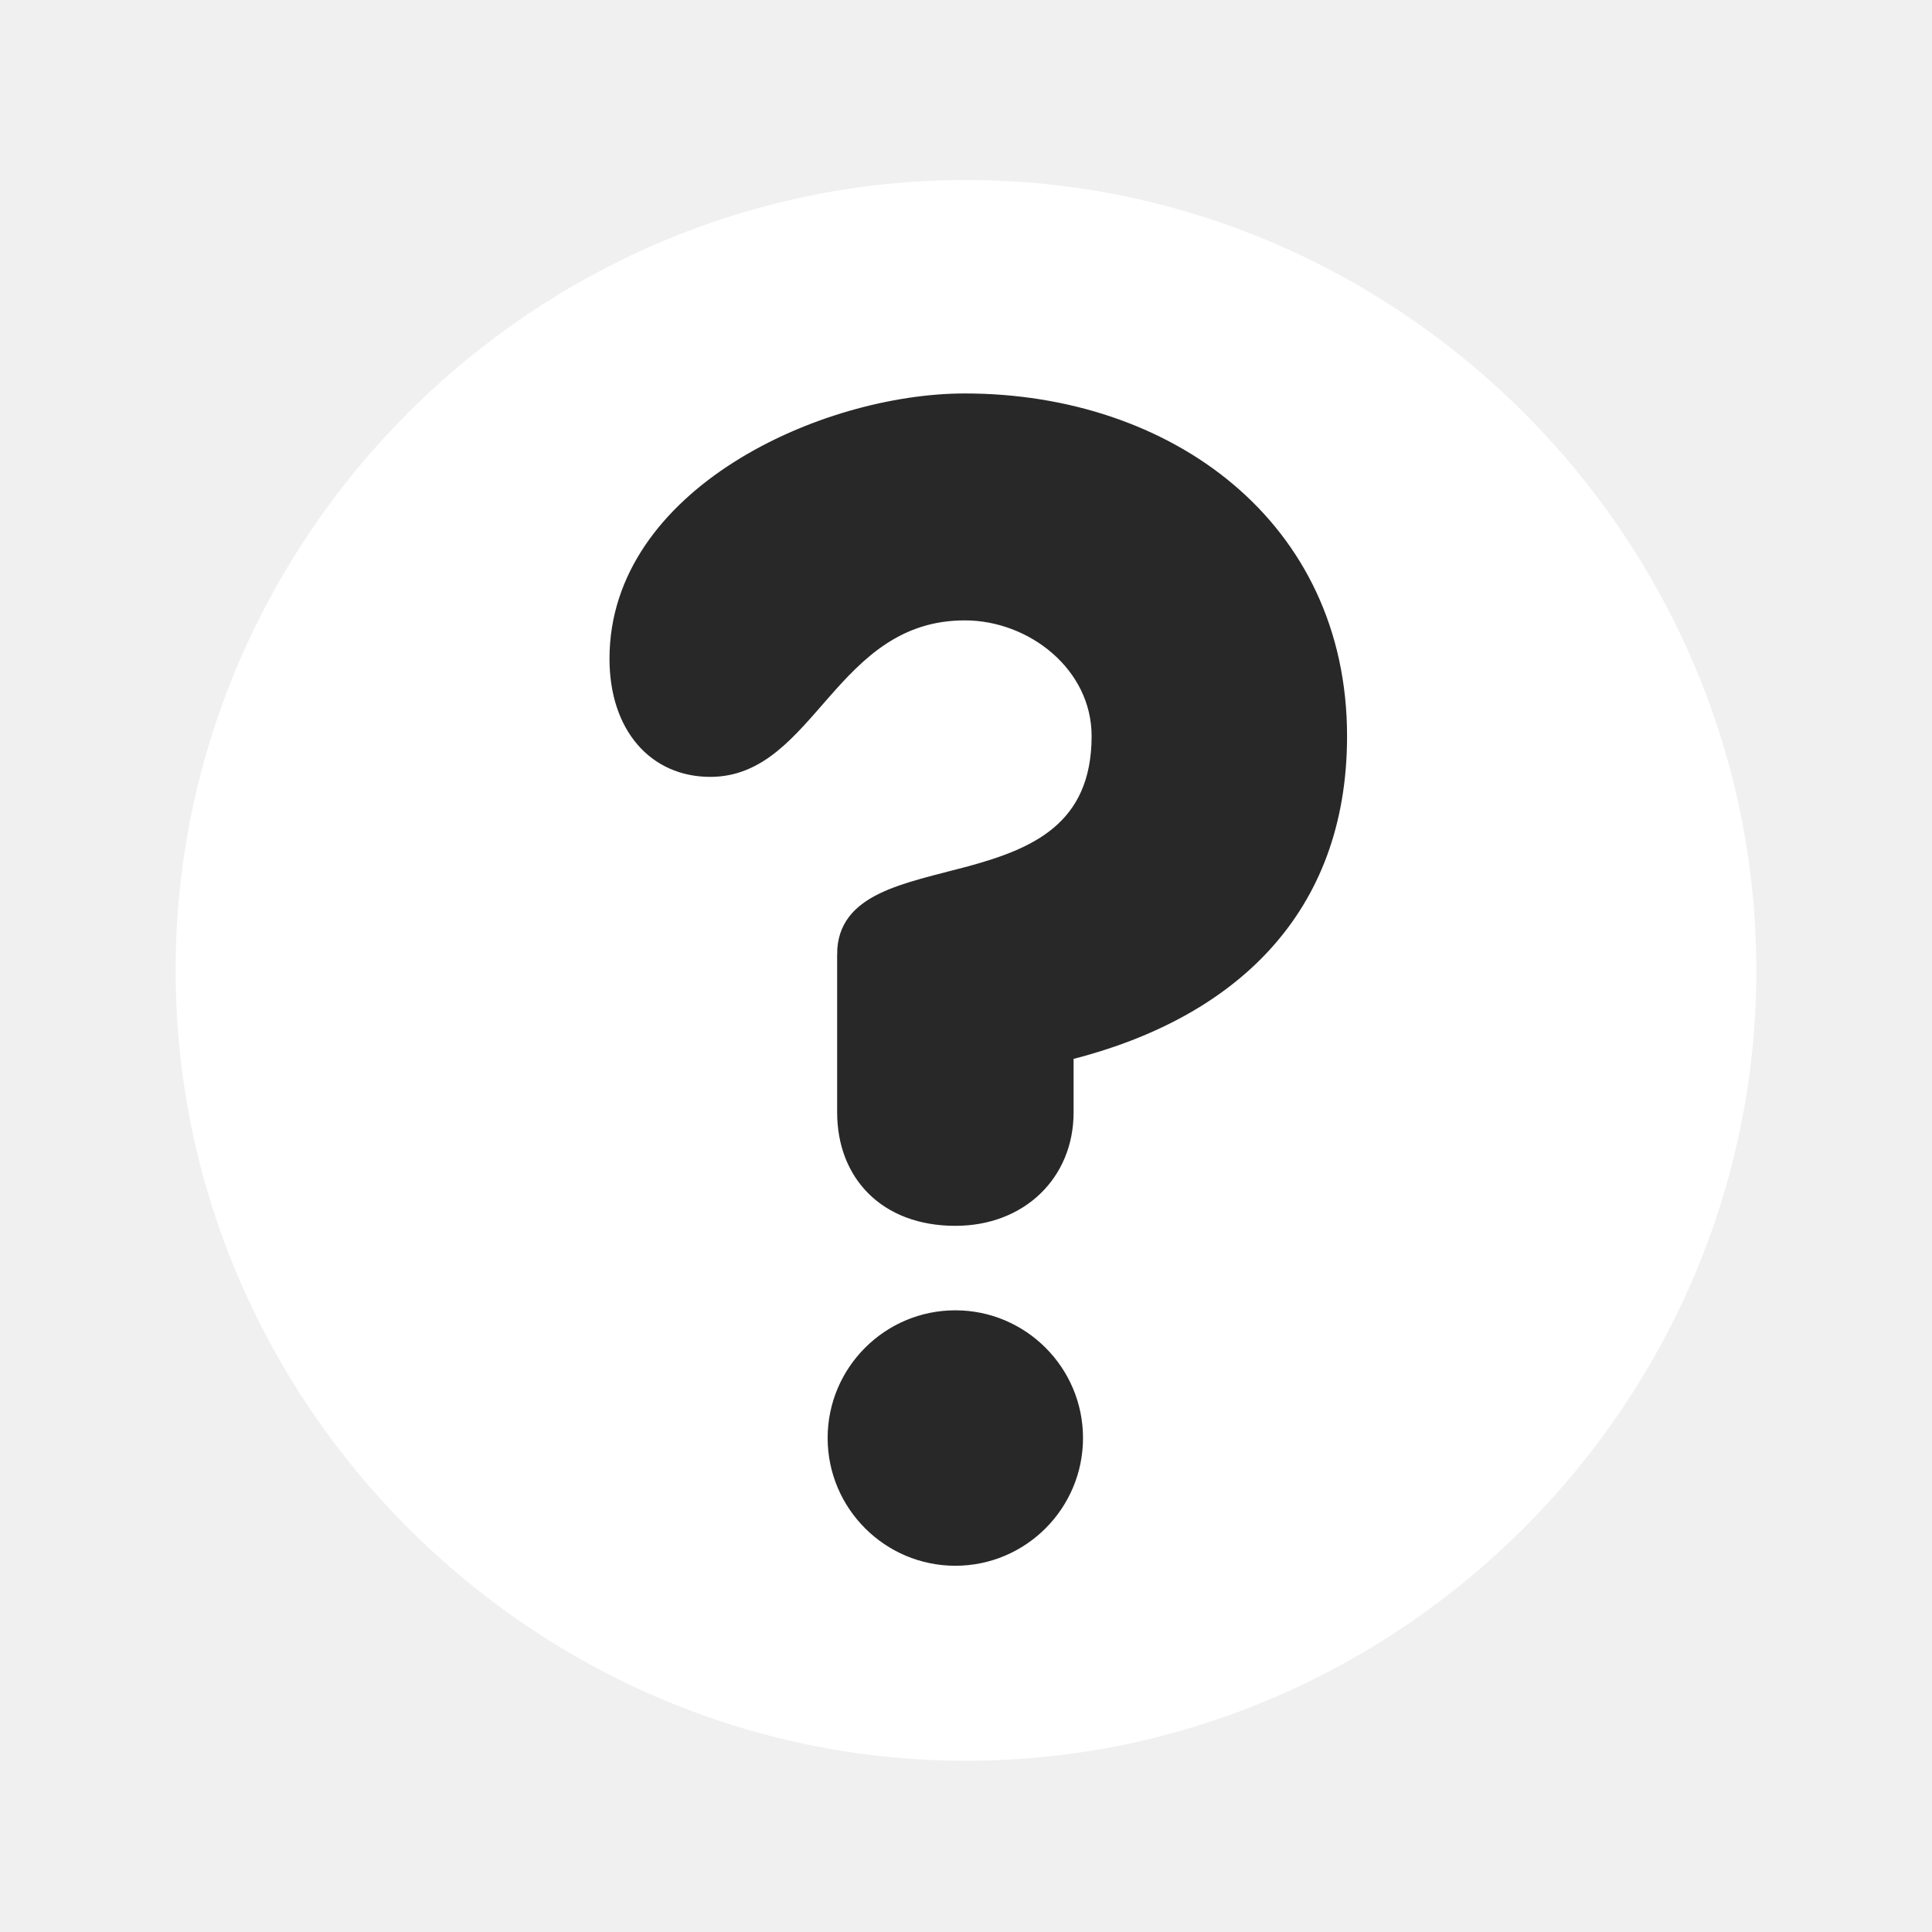
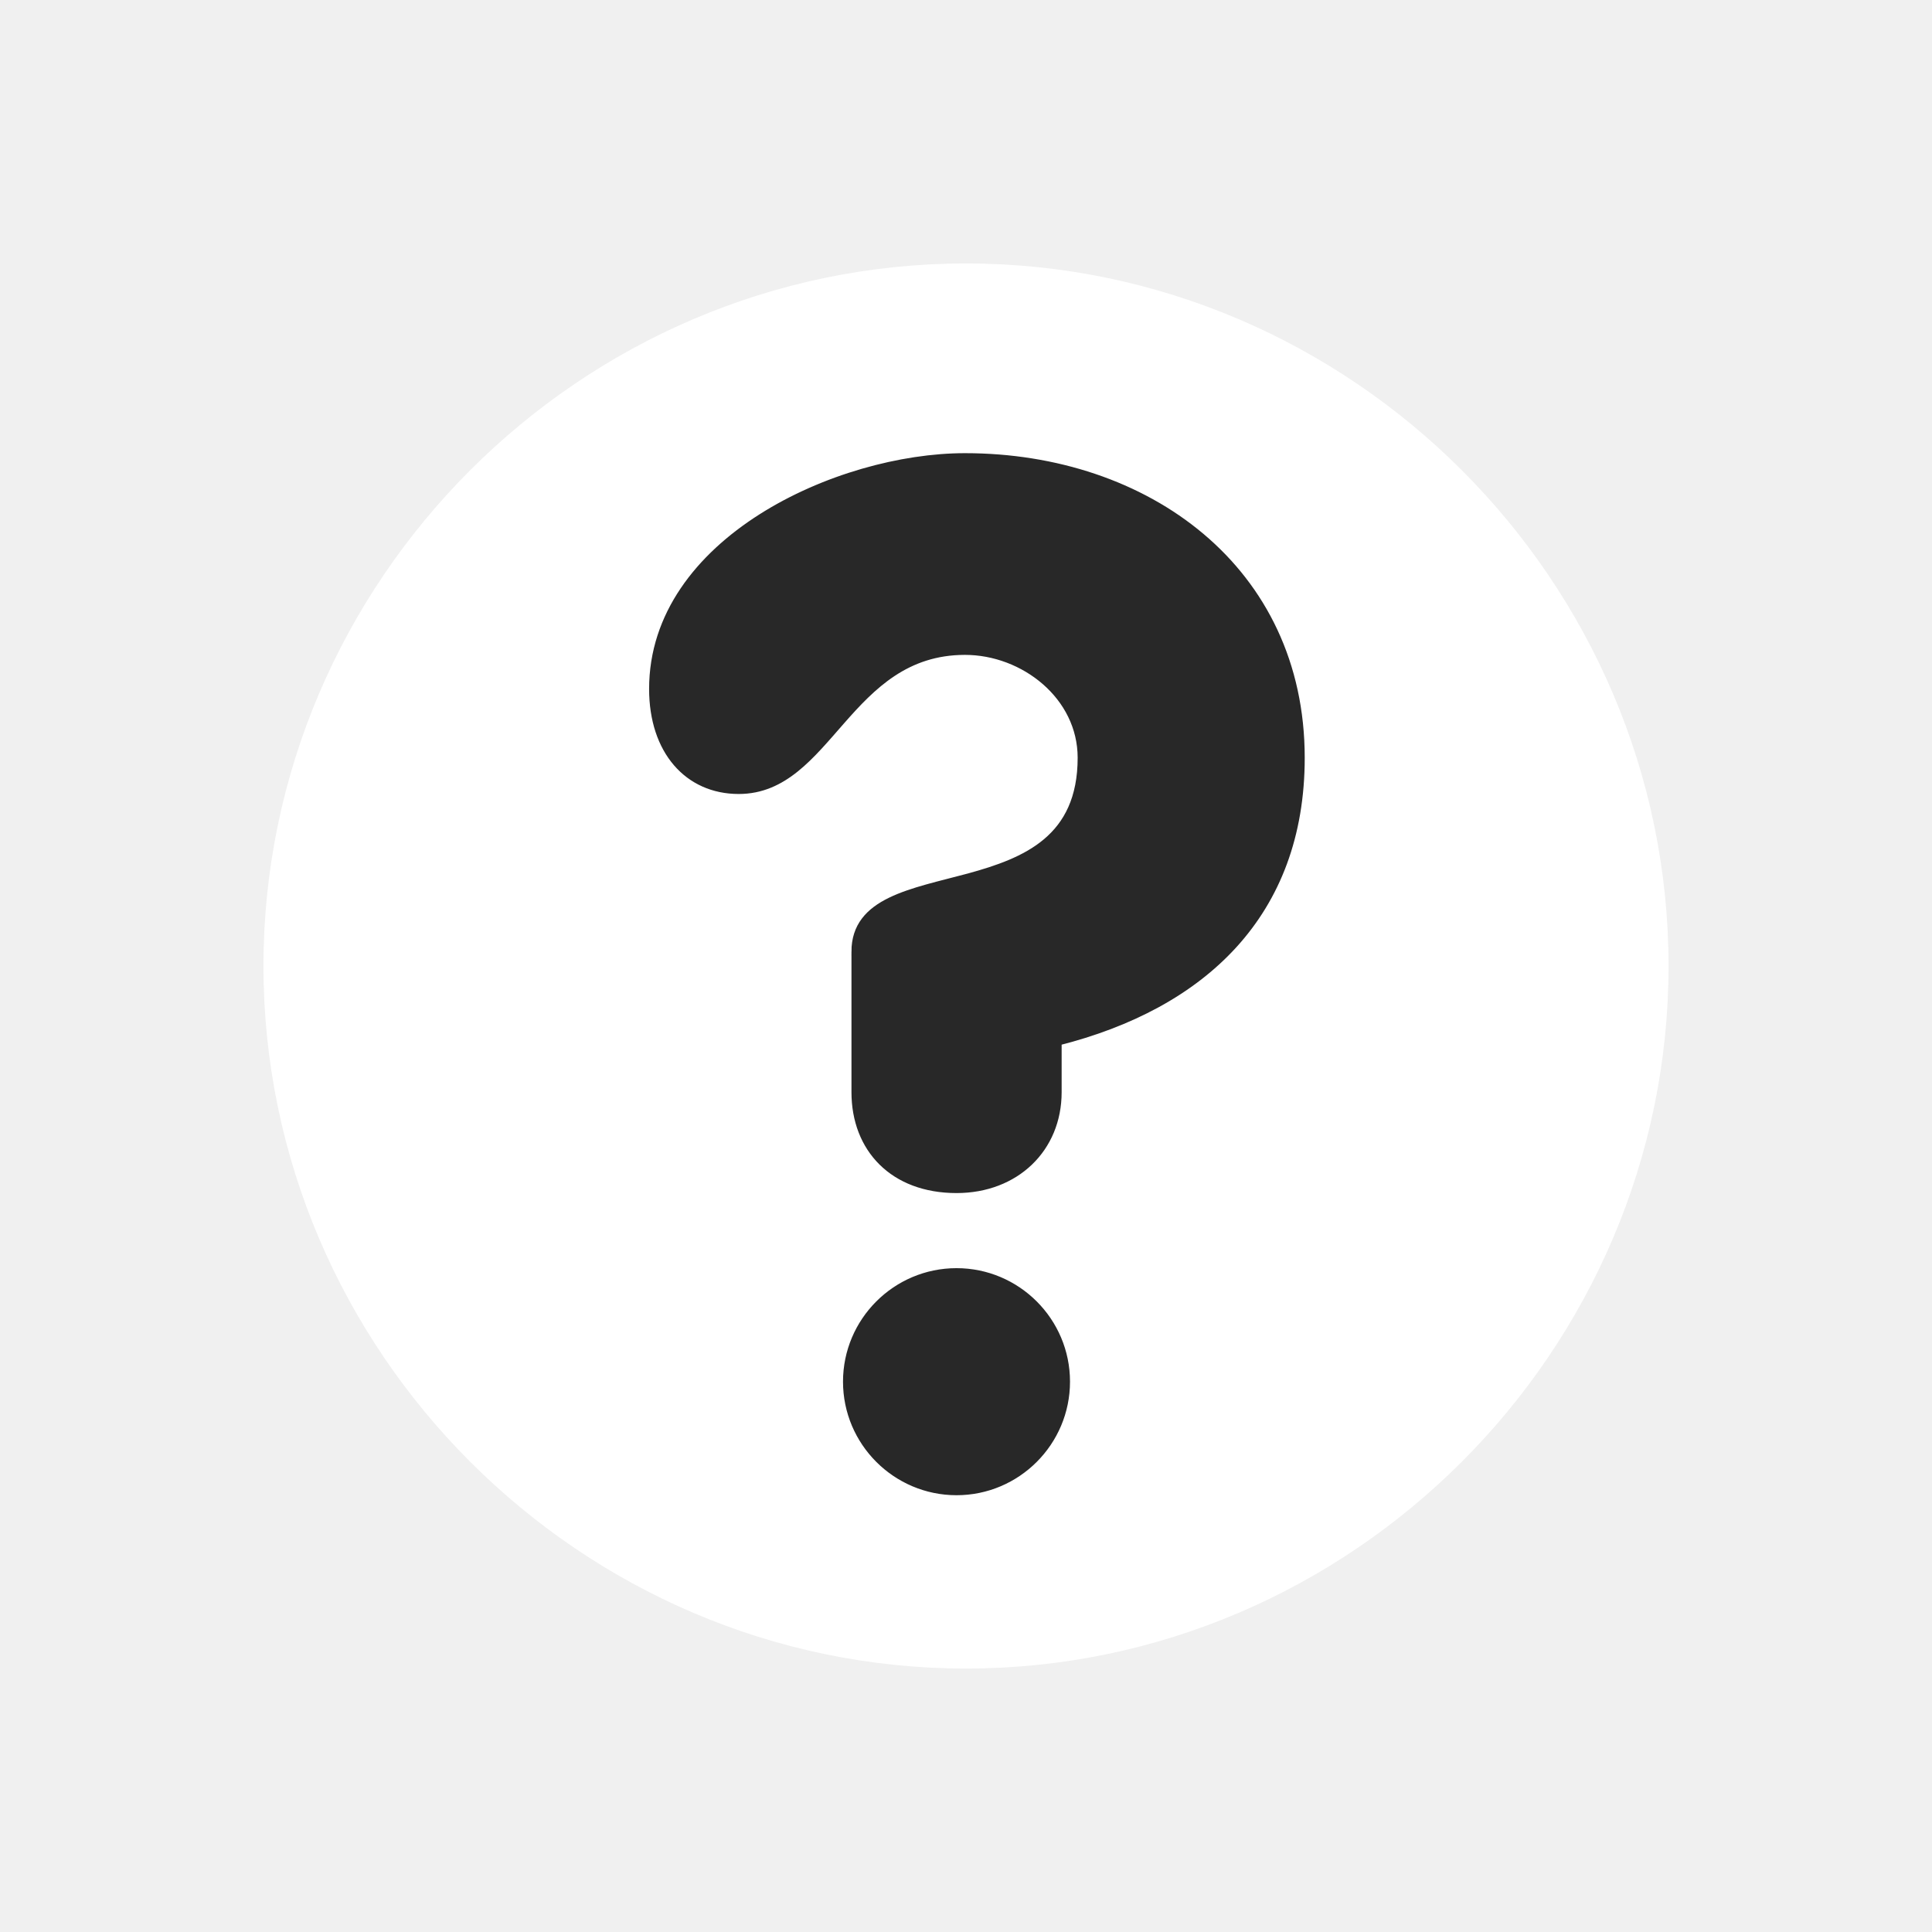
<svg xmlns="http://www.w3.org/2000/svg" version="1.0" width="55" height="55" viewBox="0 0 55 55" id="svg2">
-   <path d="m 50,27.625 c 0,12.343 -10.157,22.5 -22.5,22.5 C 15.157,50.125 5,39.968 5,27.625 5,15.282 15.157,5.125 27.5,5.125 c 12.343,0 22.5,10.157 22.5,22.5 z" style="fill:#FFFFFF" />
-   <path d="m 23.956,27.167 c 0,-1.621 1.8,-1.89 3.645,-2.386 1.8,-0.495 3.6,-1.215 3.6,-3.825 0,-1.98 -1.845,-3.42 -3.734,-3.42 -3.78,0 -4.365,4.455 -7.246,4.455 -1.62,0 -2.745,-1.26 -2.745,-3.24 0,-4.726 5.94,-7.425 9.991,-7.425 5.806,0 10.756,3.6 10.756,9.631 0,4.995 -3.15,7.921 -7.785,9.091 l 0,1.619 c 0,1.801 -1.351,3.105 -3.241,3.105 -2.025,0 -3.24,-1.305 -3.24,-3.105 l 0,-4.5 -0.001,0 z m -0.27,13.77 c 0,-1.935 1.575,-3.51 3.51,-3.51 1.936,0 3.51,1.575 3.51,3.51 0,1.936 -1.574,3.512 -3.51,3.512 -1.935,-10e-4 -3.51,-1.577 -3.51,-3.512 z" style="fill:#282828;stroke:#282828;stroke-width:0.25;stroke-miterlimit:4;" />
+   <defs id="defs9" />
+   <g transform="matrix(0.8888889,0,0,0.8888889,3.055556,2.944444)" id="g3134">
+     <path d="m 50,27.625 c 0,12.343 -10.157,22.5 -22.5,22.5 C 15.157,50.125 5,39.968 5,27.625 5,15.282 15.157,5.125 27.5,5.125 c 12.343,0 22.5,10.157 22.5,22.5 z" id="path3" style="fill:#ffffff" />
+     <path d="m 23.956,27.167 c 0,-1.621 1.8,-1.89 3.645,-2.386 1.8,-0.495 3.6,-1.215 3.6,-3.825 0,-1.98 -1.845,-3.42 -3.734,-3.42 -3.78,0 -4.365,4.455 -7.246,4.455 -1.62,0 -2.745,-1.26 -2.745,-3.24 0,-4.726 5.94,-7.425 9.991,-7.425 5.806,0 10.756,3.6 10.756,9.631 0,4.995 -3.15,7.921 -7.785,9.091 l 0,1.619 c 0,1.801 -1.351,3.105 -3.241,3.105 -2.025,0 -3.24,-1.305 -3.24,-3.105 l 0,-4.5 -0.001,0 z m -0.27,13.77 c 0,-1.935 1.575,-3.51 3.51,-3.51 1.936,0 3.51,1.575 3.51,3.51 0,1.936 -1.574,3.512 -3.51,3.512 -1.935,-10e-4 -3.51,-1.577 -3.51,-3.512 z" id="path5" style="fill:#282828;stroke:#282828;stroke-width:0.25;stroke-miterlimit:4" />
+   </g>
</svg>
